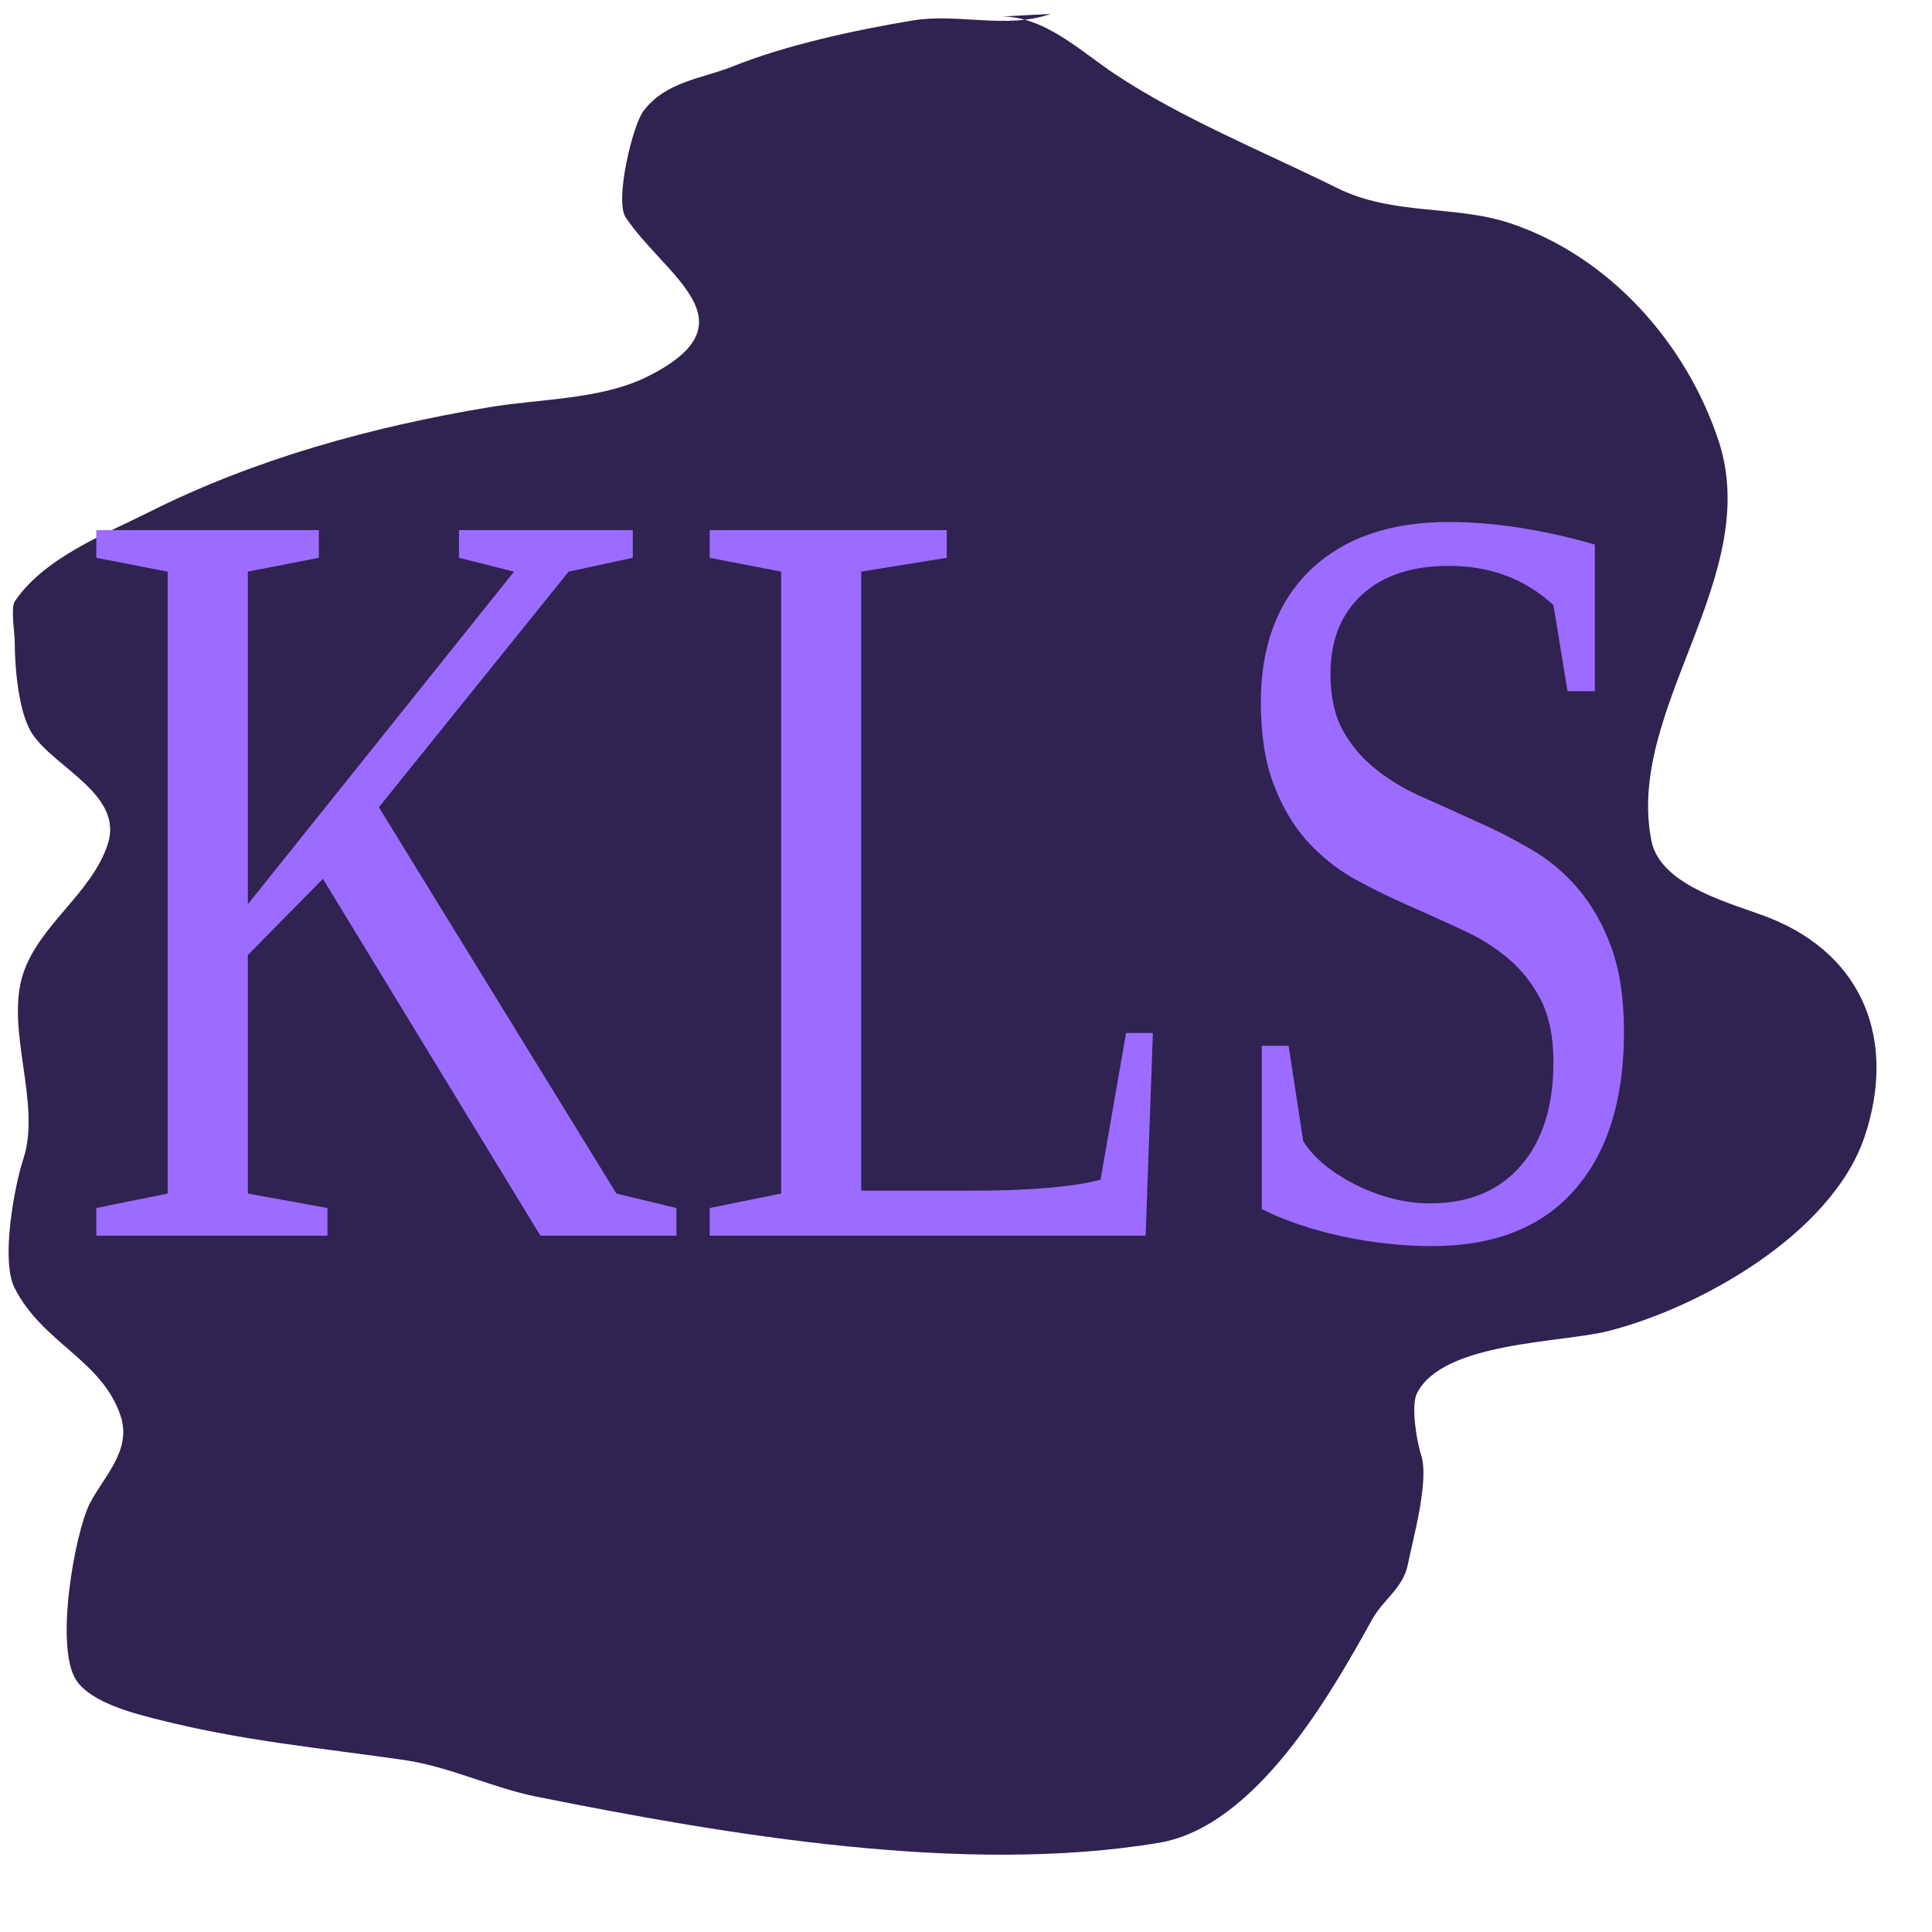
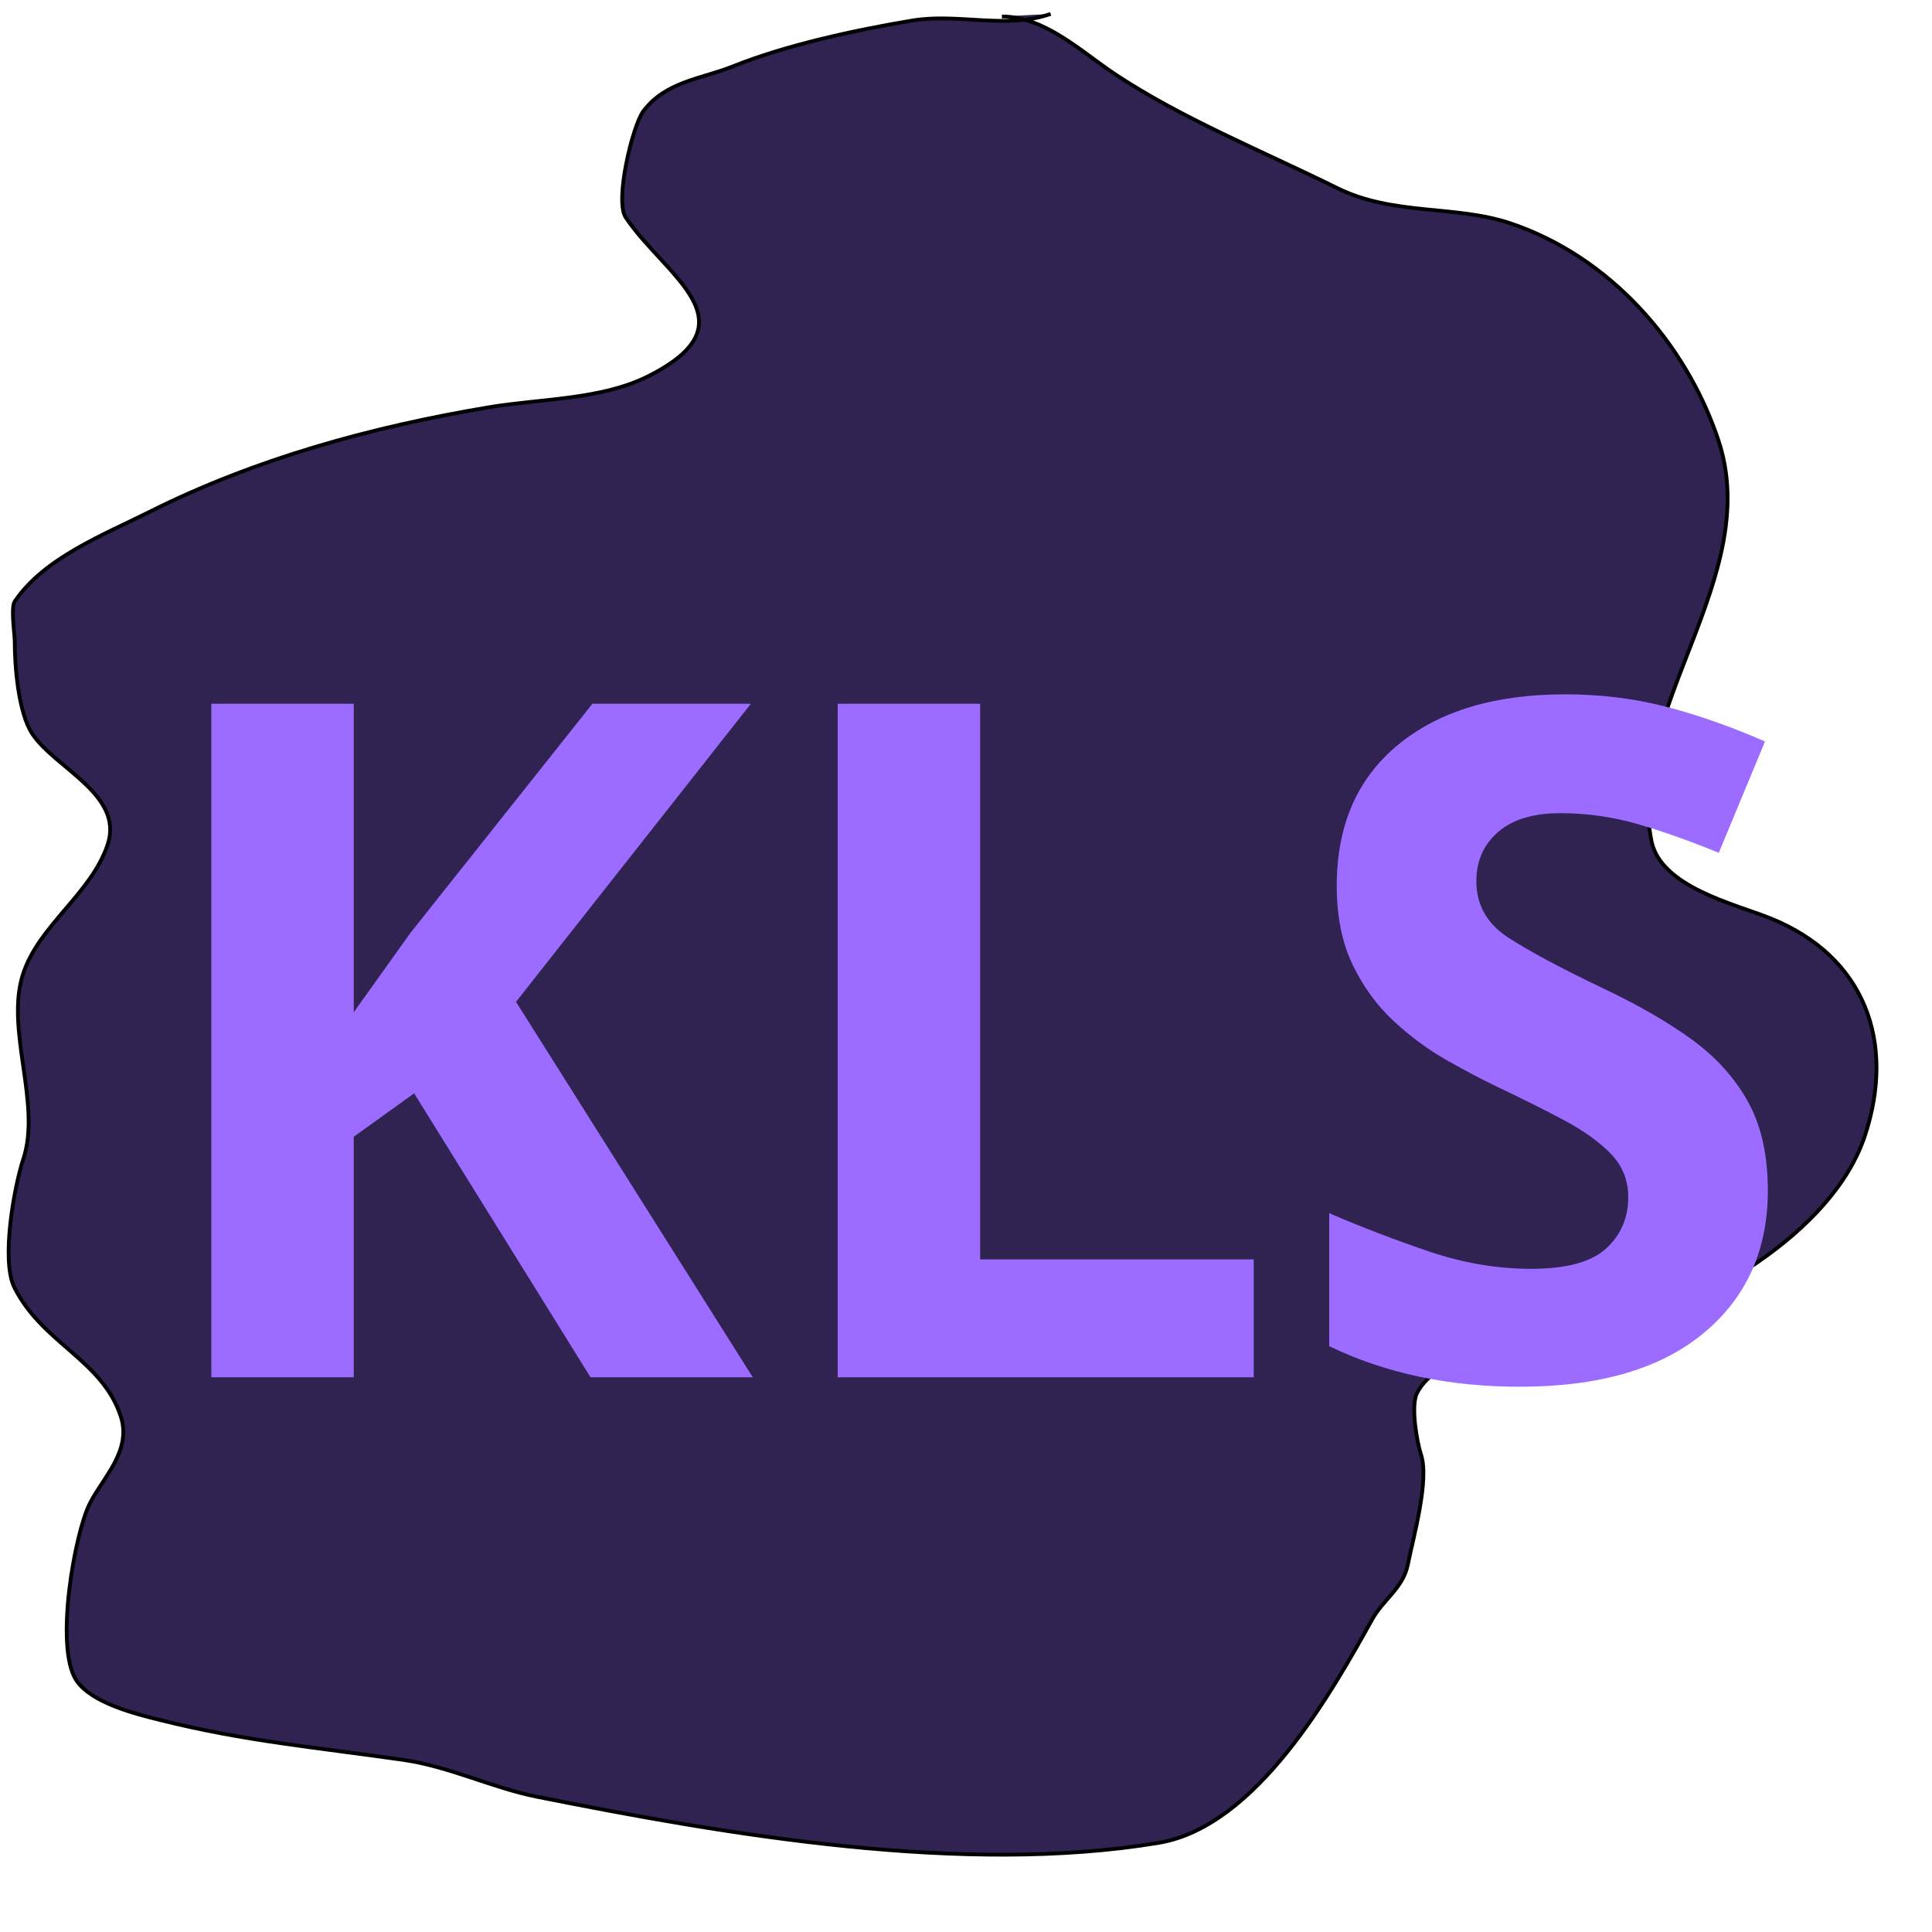
<svg xmlns="http://www.w3.org/2000/svg" viewBox="0 0 512 512">
-   <style>
-     .kls {
-     fill: rgb(155, 108, 255);
-     font-size: 29.166px;
-     font-weight: 500;
-     text-anchor: middle;
-     }
-   </style>
-   <path fill="rgb(48, 34, 81)" d="M 278.437 3.686 C 266.687 7.822 253.899 3.419 241.802 5.436 C 226.354 8.01 208.188 11.974 194.215 17.589 C 186.012 20.885 176.427 21.549 170.499 29.454 C 167.619 33.294 162.857 53.175 165.808 57.6 C 176.211 73.205 200.394 85.391 171.658 99.759 C 159.296 105.94 143.51 105.608 129.539 107.936 C 98.542 113.103 67.6 121.601 39.517 135.697 C 27.708 141.625 11.629 147.856 3.9 159.404 C 2.818 161.021 3.9 168.057 3.9 169.904 C 3.9 176.879 4.904 189.001 8.591 194.532 C 14.613 203.565 32.914 210.658 28.527 223.818 C 24.204 236.79 10.454 245.074 6.163 257.947 C 1.237 272.724 11.088 292.426 6.163 307.203 C 3.853 314.132 0.169 333.915 3.817 341.212 C 11.191 355.96 26.966 360.288 31.963 375.222 C 35.048 384.439 27.277 391.525 23.754 398.53 C 19.803 406.386 14.4 436.567 20.236 445.321 C 24.276 451.382 36.162 454.261 42.454 455.834 C 64.75 461.409 83.844 463.092 106.886 466.389 C 119.077 468.133 130.407 473.781 142.142 476.128 C 193.021 486.304 255.549 496.969 307.11 488.364 C 332.965 484.05 352.83 448.631 363.644 429.159 C 366.533 423.957 371.853 420.796 373.068 414.724 C 374.475 407.686 378.852 392.282 376.586 385.492 C 375.532 382.337 373.818 372.617 375.5 369.253 C 382.318 355.616 413.579 355.897 426.052 352.779 C 449.96 346.802 485.486 327.18 494.177 301.11 C 502.516 276.092 494.137 253.381 469.137 243.338 C 459.778 239.579 440.11 235.078 437.656 222.866 C 430.646 187.982 467.431 152.771 455.393 116.659 C 446.709 90.606 426.3 67.89 400.219 59.162 C 385.681 54.297 369.198 57.175 354.409 49.853 C 334.9 40.195 313.107 31.395 295.318 19.536 C 286.519 13.67 276.874 4.368 265.514 4.368" />
-   <text class="kls" transform="matrix(7.717757 0 0 9.793823 -959.5497 -2708.685)" x="154.342" y="310.008">KLS</text>
+   <path style="stroke: rgb(0, 0, 0); fill: rgb(48, 34, 81);" d="M 278.437 3.686 C 266.687 7.822 253.899 3.419 241.802 5.436 C 226.354 8.01 208.188 11.974 194.215 17.589 C 186.012 20.885 176.427 21.549 170.499 29.454 C 167.619 33.294 162.857 53.175 165.808 57.6 C 176.211 73.205 200.394 85.391 171.658 99.759 C 159.296 105.94 143.51 105.608 129.539 107.936 C 98.542 113.103 67.6 121.601 39.517 135.697 C 27.708 141.625 11.629 147.856 3.9 159.404 C 2.818 161.021 3.9 168.057 3.9 169.904 C 3.9 176.879 4.904 189.001 8.591 194.532 C 14.613 203.565 32.914 210.658 28.527 223.818 C 24.204 236.79 10.454 245.074 6.163 257.947 C 1.237 272.724 11.088 292.426 6.163 307.203 C 3.853 314.132 0.169 333.915 3.817 341.212 C 11.191 355.96 26.966 360.288 31.963 375.222 C 35.048 384.439 27.277 391.525 23.754 398.53 C 19.803 406.386 14.4 436.567 20.236 445.321 C 24.276 451.382 36.162 454.261 42.454 455.834 C 64.75 461.409 83.844 463.092 106.886 466.389 C 119.077 468.133 130.407 473.781 142.142 476.128 C 193.021 486.304 255.549 496.969 307.11 488.364 C 332.965 484.05 352.83 448.631 363.644 429.159 C 366.533 423.957 371.853 420.796 373.068 414.724 C 374.475 407.686 378.852 392.282 376.586 385.492 C 375.532 382.337 373.818 372.617 375.5 369.253 C 382.318 355.616 413.579 355.897 426.052 352.779 C 449.96 346.802 485.486 327.18 494.177 301.11 C 502.516 276.092 494.137 253.381 469.137 243.338 C 459.778 239.579 440.11 235.078 437.656 222.866 C 430.646 187.982 467.431 152.771 455.393 116.659 C 446.709 90.606 426.3 67.89 400.219 59.162 C 385.681 54.297 369.198 57.175 354.409 49.853 C 334.9 40.195 313.107 31.395 295.318 19.536 C 286.519 13.67 276.874 4.368 265.514 4.368" />
+   <text x="256" y="365" text-anchor="middle" fill="rgb(155, 108, 255)" font-family="sans-serif" font-size="250" font-weight="700">KLS</text>
</svg>
